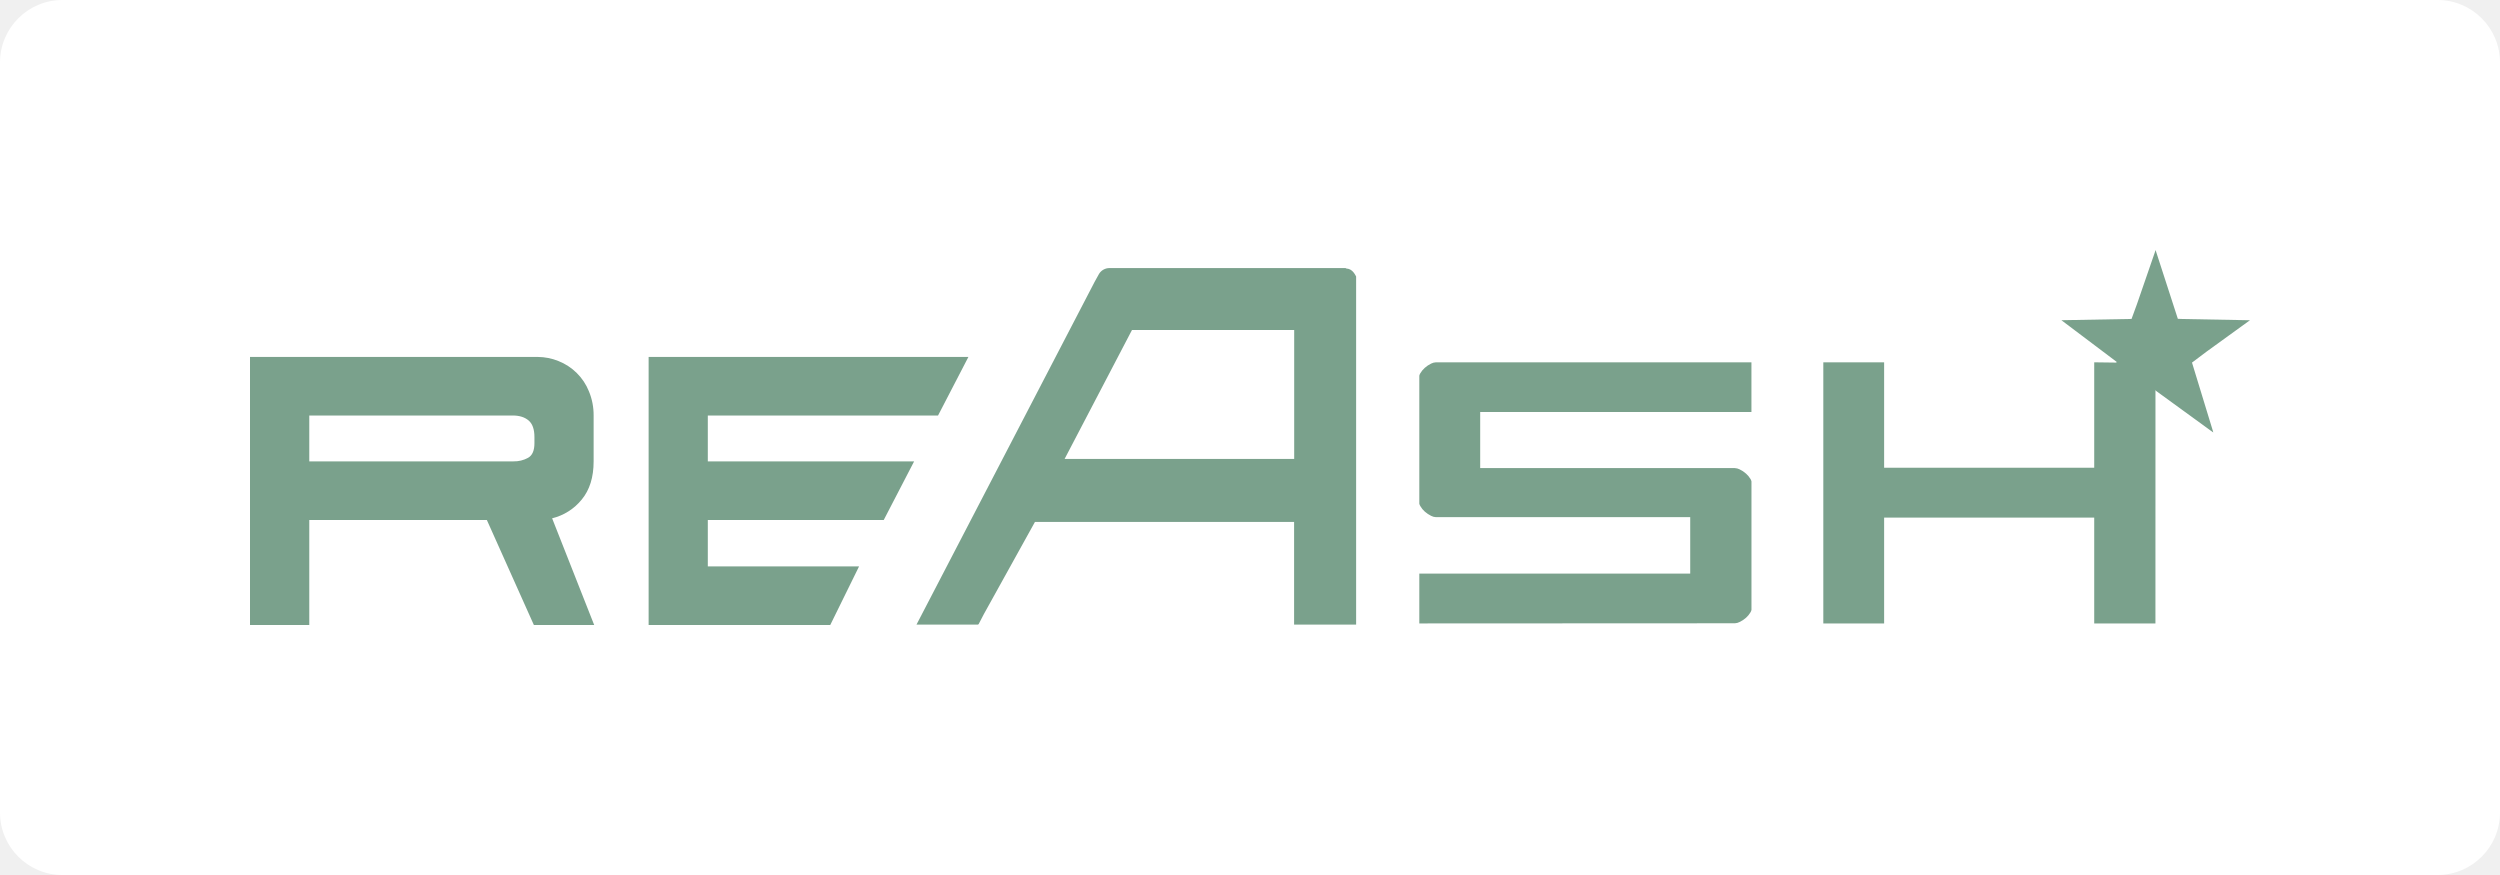
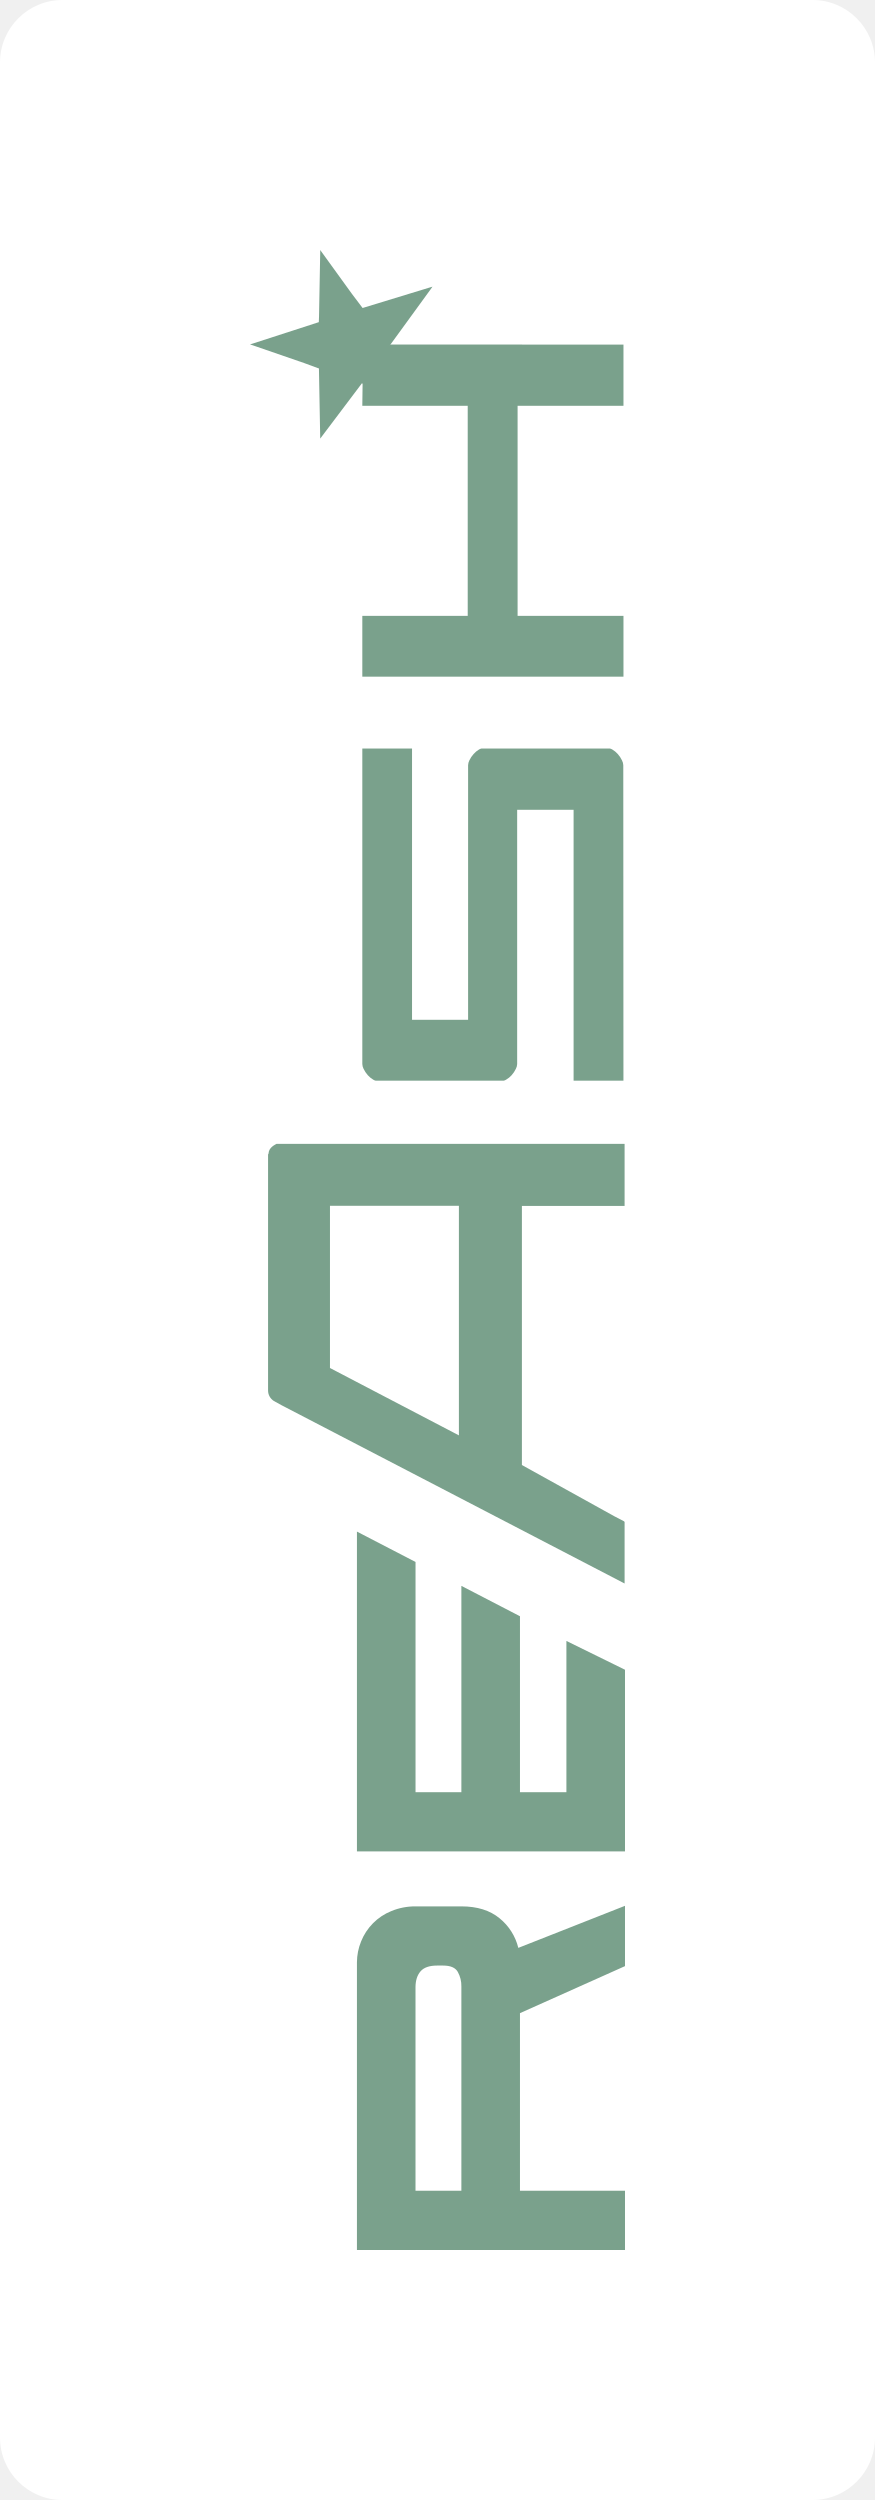
- <svg xmlns="http://www.w3.org/2000/svg" width="80" height="28" viewBox="0 0 80 28" fill="none">
-   <rect width="80" height="28" rx="2" fill="white" />
-   <path d="M17.872 11.554C18.091 11.641 18.29 11.771 18.457 11.937C18.624 12.102 18.756 12.3 18.844 12.519C18.947 12.765 18.998 13.03 18.996 13.296V14.764C18.996 15.272 18.869 15.678 18.616 15.985C18.374 16.284 18.041 16.495 17.668 16.586L19.014 20H17.084L15.579 16.639H9.897V20H8V11.422H17.207C17.435 11.423 17.661 11.468 17.872 11.554ZM9.897 14.764H16.429C16.593 14.768 16.755 14.729 16.898 14.65C17.034 14.574 17.102 14.418 17.102 14.182V13.987C17.102 13.739 17.04 13.562 16.916 13.456C16.792 13.35 16.624 13.297 16.411 13.296H9.897V14.764Z" fill="#7AA18C" />
-   <path d="M27.49 18.125L26.568 20H20.756V11.422H30.989L30.017 13.297H22.65V14.764H29.252L28.28 16.639H22.65V18.125H27.49Z" fill="#7AA18C" />
-   <path d="M41.414 14.685H34.068L36.224 10.559H41.414V14.685ZM43.396 8.847C43.368 8.803 43.288 8.608 43.097 8.594C43.07 8.594 43.059 8.579 43.061 8.578H35.508C35.44 8.577 35.372 8.594 35.313 8.627C35.253 8.66 35.203 8.708 35.168 8.766C35.129 8.834 35.029 9.017 35.029 9.017L29.328 19.987H31.298L31.309 19.967V19.987L31.48 19.658L33.119 16.701H41.411V19.987H43.396V8.847Z" fill="#7AA18C" />
-   <path d="M45.418 19.95V18.355H54.087V16.549H45.95C45.897 16.547 45.845 16.533 45.798 16.508C45.724 16.473 45.655 16.427 45.594 16.372C45.537 16.322 45.489 16.263 45.452 16.198C45.436 16.174 45.424 16.147 45.418 16.119V12.022C45.424 11.994 45.435 11.967 45.451 11.943C45.489 11.879 45.536 11.821 45.593 11.771C45.654 11.716 45.723 11.67 45.798 11.634C45.845 11.61 45.897 11.596 45.95 11.594H56.046V13.185H47.366V14.979H55.514C55.568 14.981 55.62 14.995 55.667 15.019C55.742 15.054 55.811 15.1 55.873 15.156C55.929 15.205 55.977 15.263 56.015 15.327C56.03 15.351 56.041 15.377 56.047 15.405V19.518C56.041 19.546 56.029 19.573 56.014 19.597C55.976 19.661 55.928 19.719 55.873 19.768C55.811 19.823 55.742 19.869 55.667 19.904C55.62 19.929 55.568 19.943 55.514 19.945L45.418 19.95Z" fill="#7AA18C" />
-   <path d="M67.785 11.604L67.015 11.594V14.967H60.292V11.594H58.346V19.951H60.292V16.563H67.015V19.951H68.974L68.975 12.468" fill="#7AA18C" />
-   <path d="M71.944 10.287L72 10.249L71.944 10.247L69.874 10.209L69.691 10.202L68.997 8.06L68.98 8L68.954 8.077L68.381 9.737L68.221 10.174L68.21 10.206L65.965 10.247L67.733 11.58L67.04 13.703L68.912 12.449L70.734 13.774L70.826 13.839L70.802 13.757L70.144 11.603L70.605 11.256L71.944 10.287Z" fill="#7AA18C" />
+ <svg xmlns="http://www.w3.org/2000/svg" width="28" height="80" viewBox="0 0 28 80" fill="none">
+   <g clip-path="url(#clip0_2563_17415)">
+     <rect y="80" width="80" height="28" rx="2" transform="rotate(-90 0 80)" fill="white" />
+     <path d="M11.554 62.128C11.641 61.909 11.771 61.71 11.937 61.543C12.102 61.376 12.3 61.244 12.519 61.156C12.765 61.053 13.03 61.002 13.296 61.004L14.764 61.004C15.272 61.004 15.678 61.131 15.985 61.384C16.284 61.626 16.495 61.959 16.586 62.332L20 60.986L20 62.916L16.639 64.421L16.639 70.103L20 70.103L20 72L11.422 72L11.422 62.793C11.423 62.565 11.468 62.339 11.554 62.128ZM14.764 70.103L14.764 63.571C14.768 63.407 14.729 63.245 14.65 63.102C14.574 62.966 14.418 62.898 14.182 62.898L13.987 62.898C13.739 62.898 13.562 62.96 13.456 63.084C13.35 63.208 13.297 63.376 13.296 63.589L13.296 70.103L14.764 70.103Z" fill="#7AA18C" />
+     <path d="M18.125 52.51L20 53.432L20 59.244L11.422 59.244L11.422 49.011L13.297 49.983L13.297 57.35L14.764 57.35L14.764 50.748L16.639 51.72L16.639 57.35L18.125 57.35L18.125 52.51Z" fill="#7AA18C" />
+     <path d="M14.685 38.586L14.685 45.932L10.559 43.776L10.559 38.586L14.685 38.586ZM8.847 36.604C8.803 36.632 8.608 36.712 8.594 36.903C8.594 36.93 8.579 36.941 8.578 36.939L8.578 44.492C8.577 44.56 8.594 44.628 8.627 44.687C8.66 44.747 8.708 44.797 8.766 44.833C8.834 44.871 9.017 44.971 9.017 44.971L19.987 50.672L19.987 48.702L19.967 48.691L19.987 48.691L19.658 48.52L16.701 46.881L16.701 38.589L19.987 38.589L19.987 36.604L8.847 36.604Z" fill="#7AA18C" />
+     <path d="M19.95 34.582L18.355 34.582L18.355 25.913L16.549 25.913L16.549 34.05C16.547 34.103 16.533 34.155 16.508 34.202C16.473 34.276 16.427 34.345 16.372 34.407C16.322 34.463 16.263 34.511 16.198 34.548C16.174 34.564 16.147 34.576 16.119 34.582L12.022 34.582C11.994 34.576 11.967 34.565 11.943 34.549C11.879 34.511 11.821 34.464 11.771 34.408C11.716 34.346 11.67 34.277 11.634 34.202C11.61 34.155 11.596 34.103 11.594 34.05L11.594 23.954L13.185 23.954L13.185 32.634L14.979 32.634L14.979 24.486C14.981 24.432 14.995 24.38 15.019 24.333C15.054 24.258 15.1 24.189 15.156 24.128C15.205 24.072 15.263 24.023 15.327 23.985C15.351 23.97 15.377 23.959 15.405 23.953L19.518 23.953C19.546 23.959 19.573 23.971 19.597 23.986C19.661 24.024 19.719 24.072 19.768 24.128C19.823 24.189 19.869 24.258 19.904 24.333C19.929 24.38 19.943 24.432 19.945 24.486L19.95 34.582Z" fill="#7AA18C" />
+     <path d="M11.604 12.215L11.594 12.985L14.967 12.985L14.967 19.708L11.594 19.708L11.594 21.654L19.951 21.654L19.951 19.708L16.563 19.708L16.563 12.985L19.951 12.985L19.951 11.027L12.468 11.025" fill="#7AA18C" />
+     <path d="M10.287 8.056L10.249 8L10.247 8.056L10.209 10.126L10.202 10.309L8.06 11.003L8 11.02L8.077 11.046L9.737 11.619L10.174 11.78L10.206 11.79L10.247 14.035L11.58 12.267L13.703 12.96L12.449 11.088L13.774 9.266L13.839 9.174L13.757 9.198L11.603 9.856L11.256 9.396L10.287 8.056Z" fill="#7AA18C" />
+   </g>
+   <defs>
+     <clipPath id="clip0_2563_17415">
+       <rect y="80" width="80" height="28" rx="2" transform="rotate(-90 0 80)" fill="white" />
+     </clipPath>
+   </defs>
</svg>
